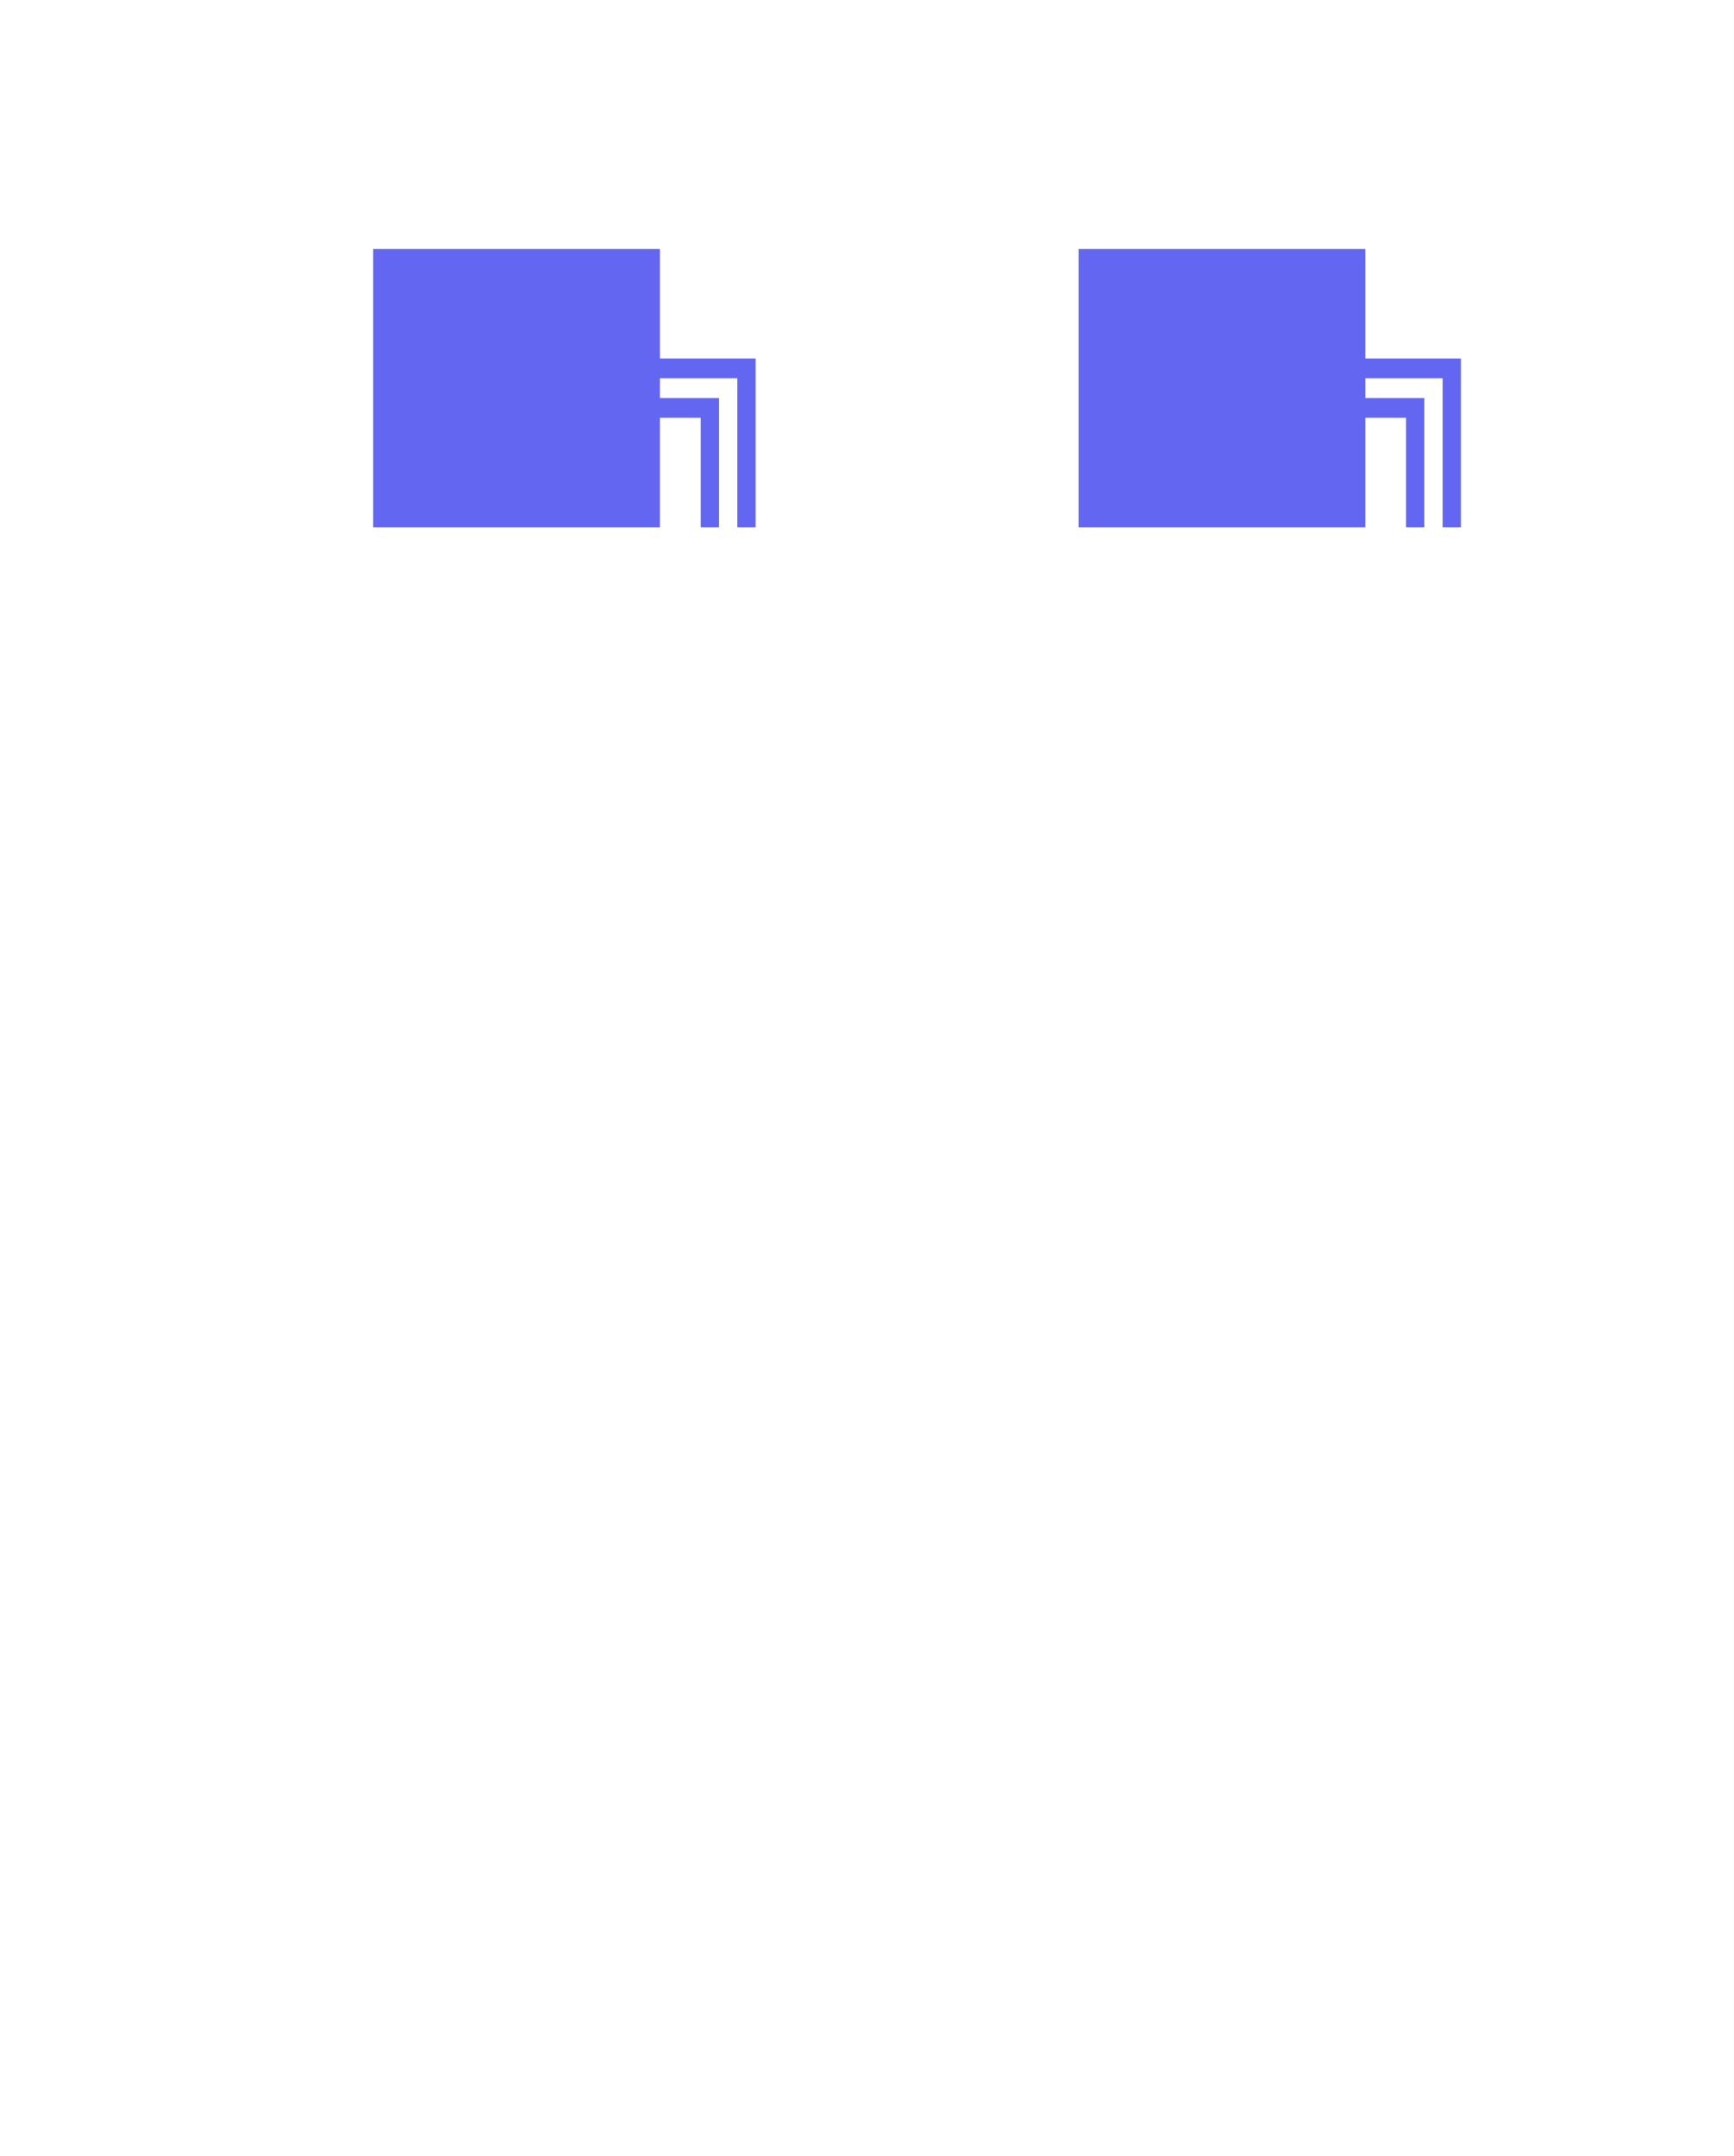
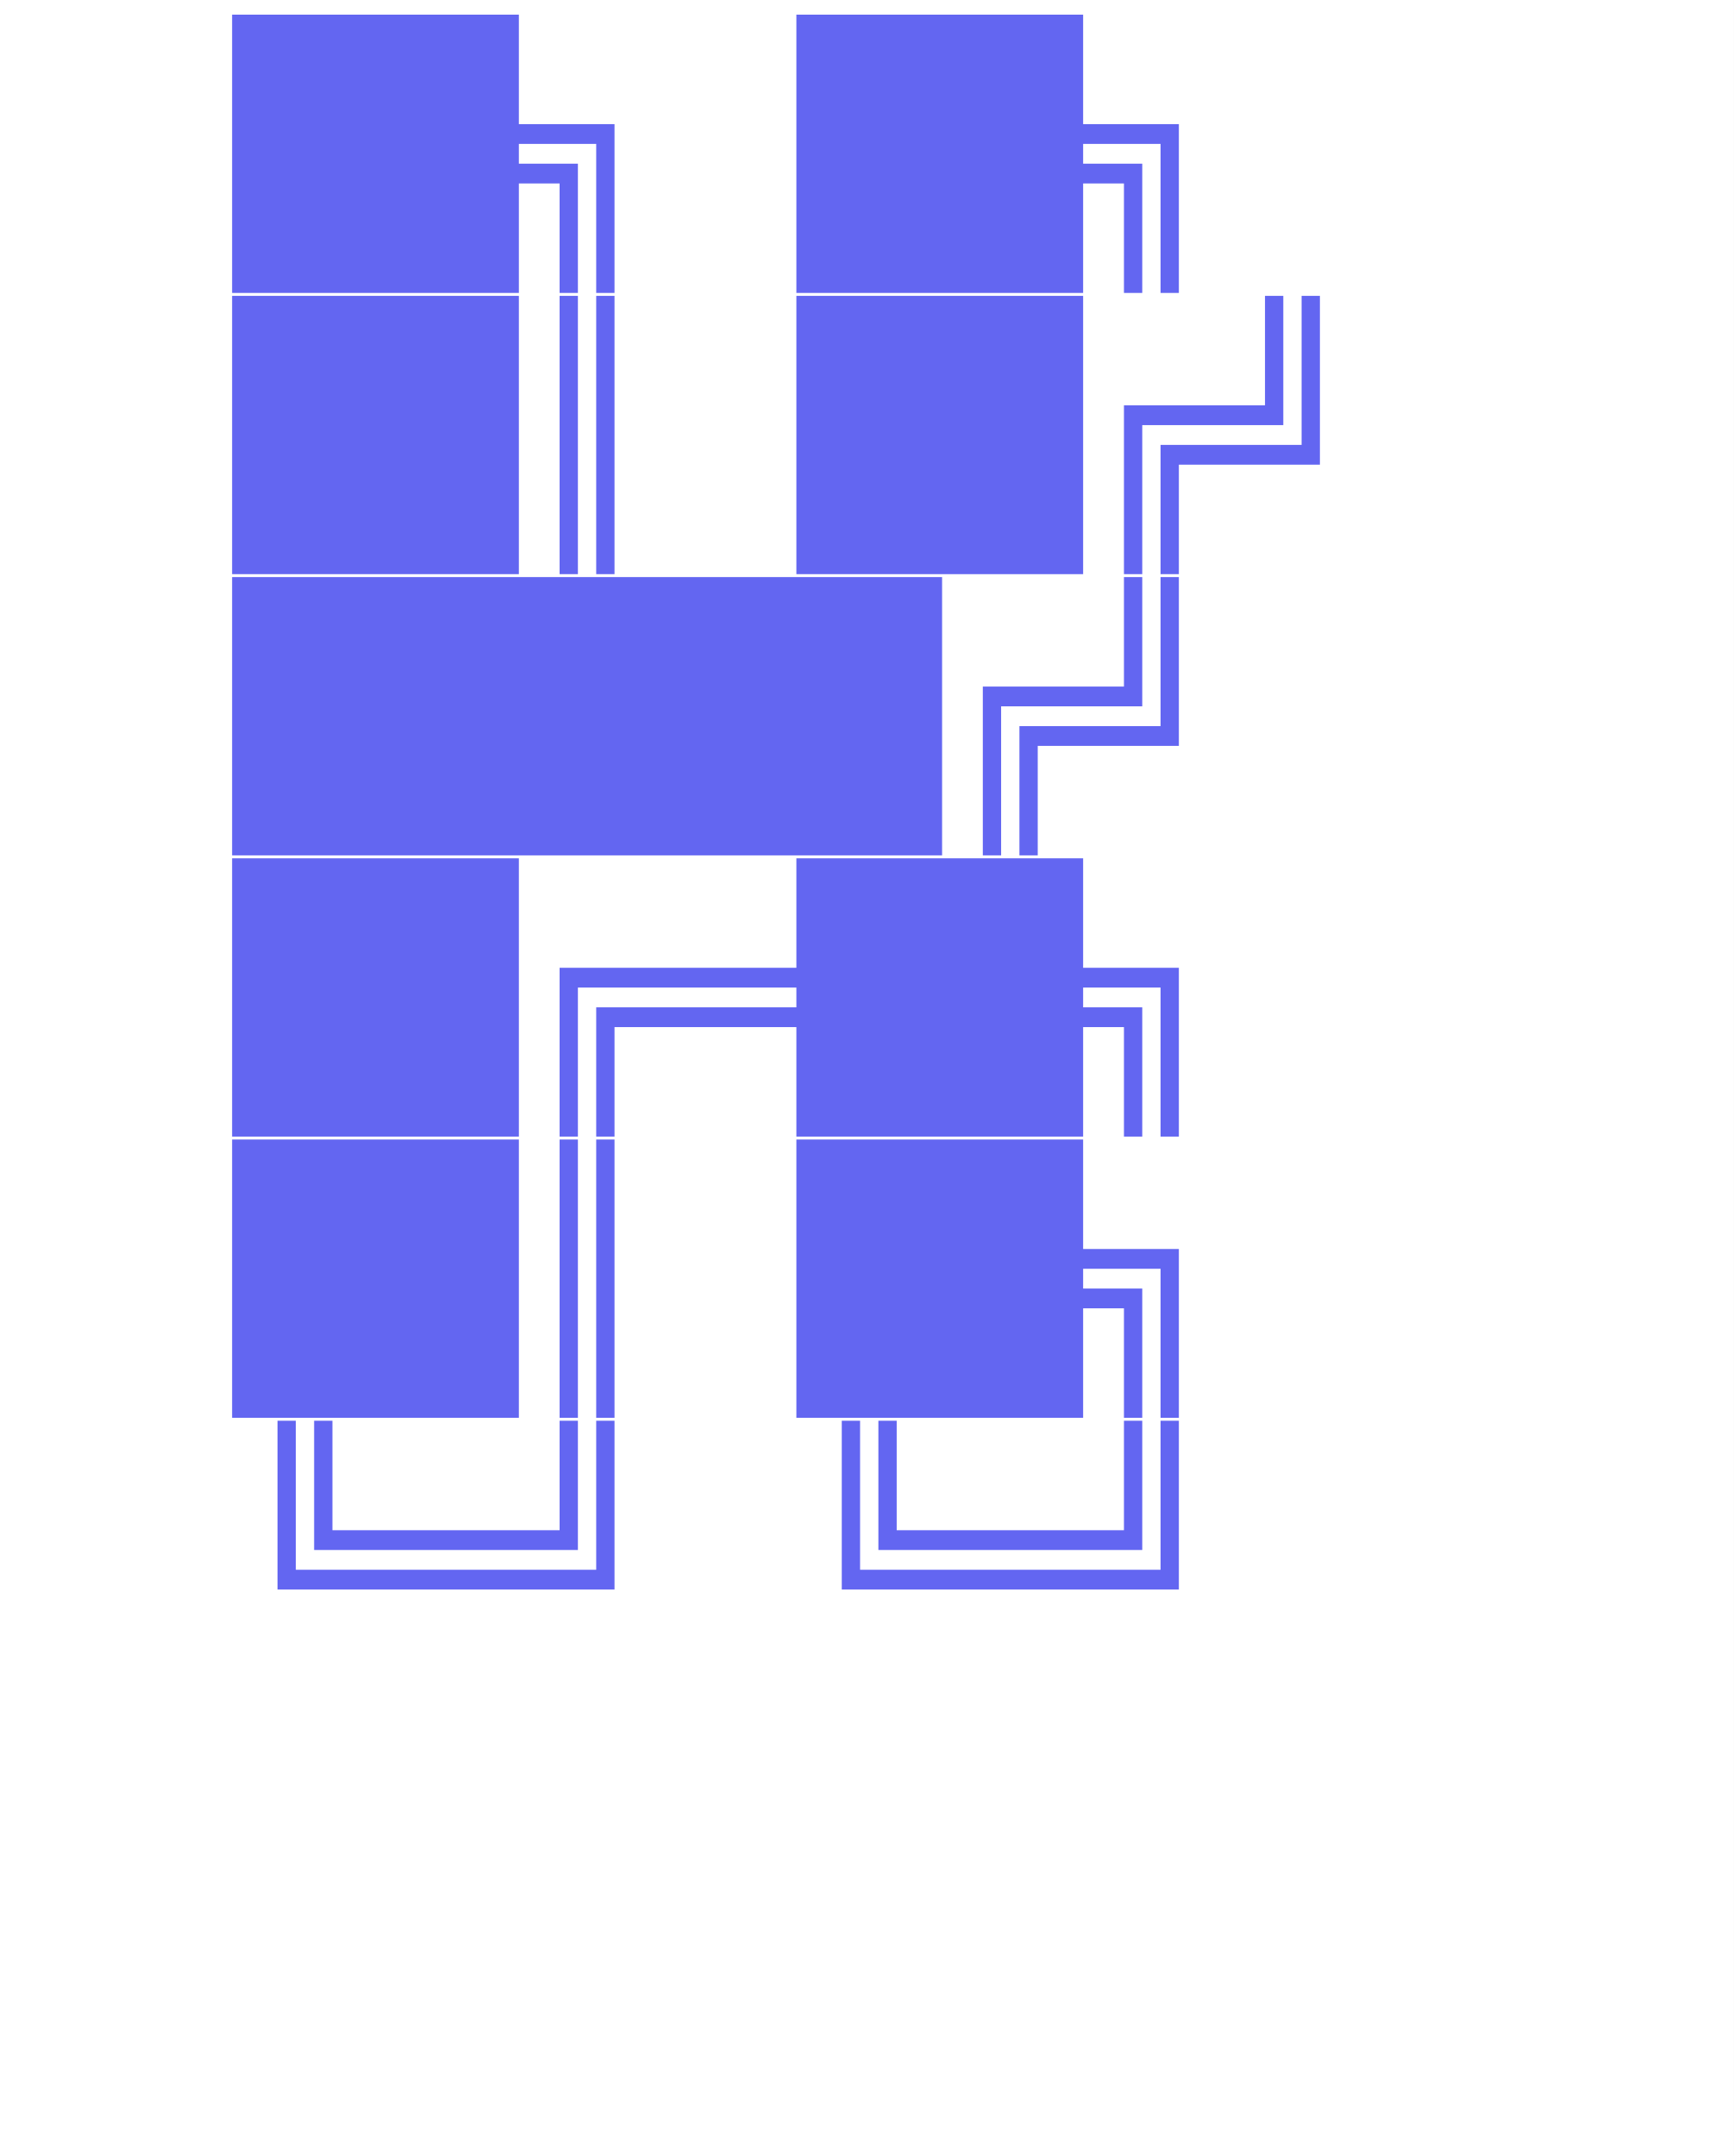
<svg xmlns="http://www.w3.org/2000/svg" viewBox="0 0 74 92" width="74" height="92">
  <rect width="100%" height="100%" fill="#ffffff" />
-   <text x="10" y="20" font-family="monospace" font-size="10" fill="#6366f1" xml:space="preserve">
- ██╗  ██╗
-  ██║ ██╔╝
-  █████╔╝
-  ██╔═██╗
-  ██║  ██╗
-  ╚═╝  ╚═╝</text>
+   <text x="10" y="10" font-family="monospace" font-size="10" fill="#6366f1">
+     <tspan x="10" dy="0">██╗  ██╗</tspan>
+     <tspan x="10" dy="12"> ██║ ██╔╝</tspan>
+     <tspan x="10" dy="12"> █████╔╝</tspan>
+     <tspan x="10" dy="12"> ██╔═██╗</tspan>
+     <tspan x="10" dy="12"> ██║  ██╗</tspan>
+     <tspan x="10" dy="12"> ╚═╝  ╚═╝</tspan>
+   </text>
</svg>
